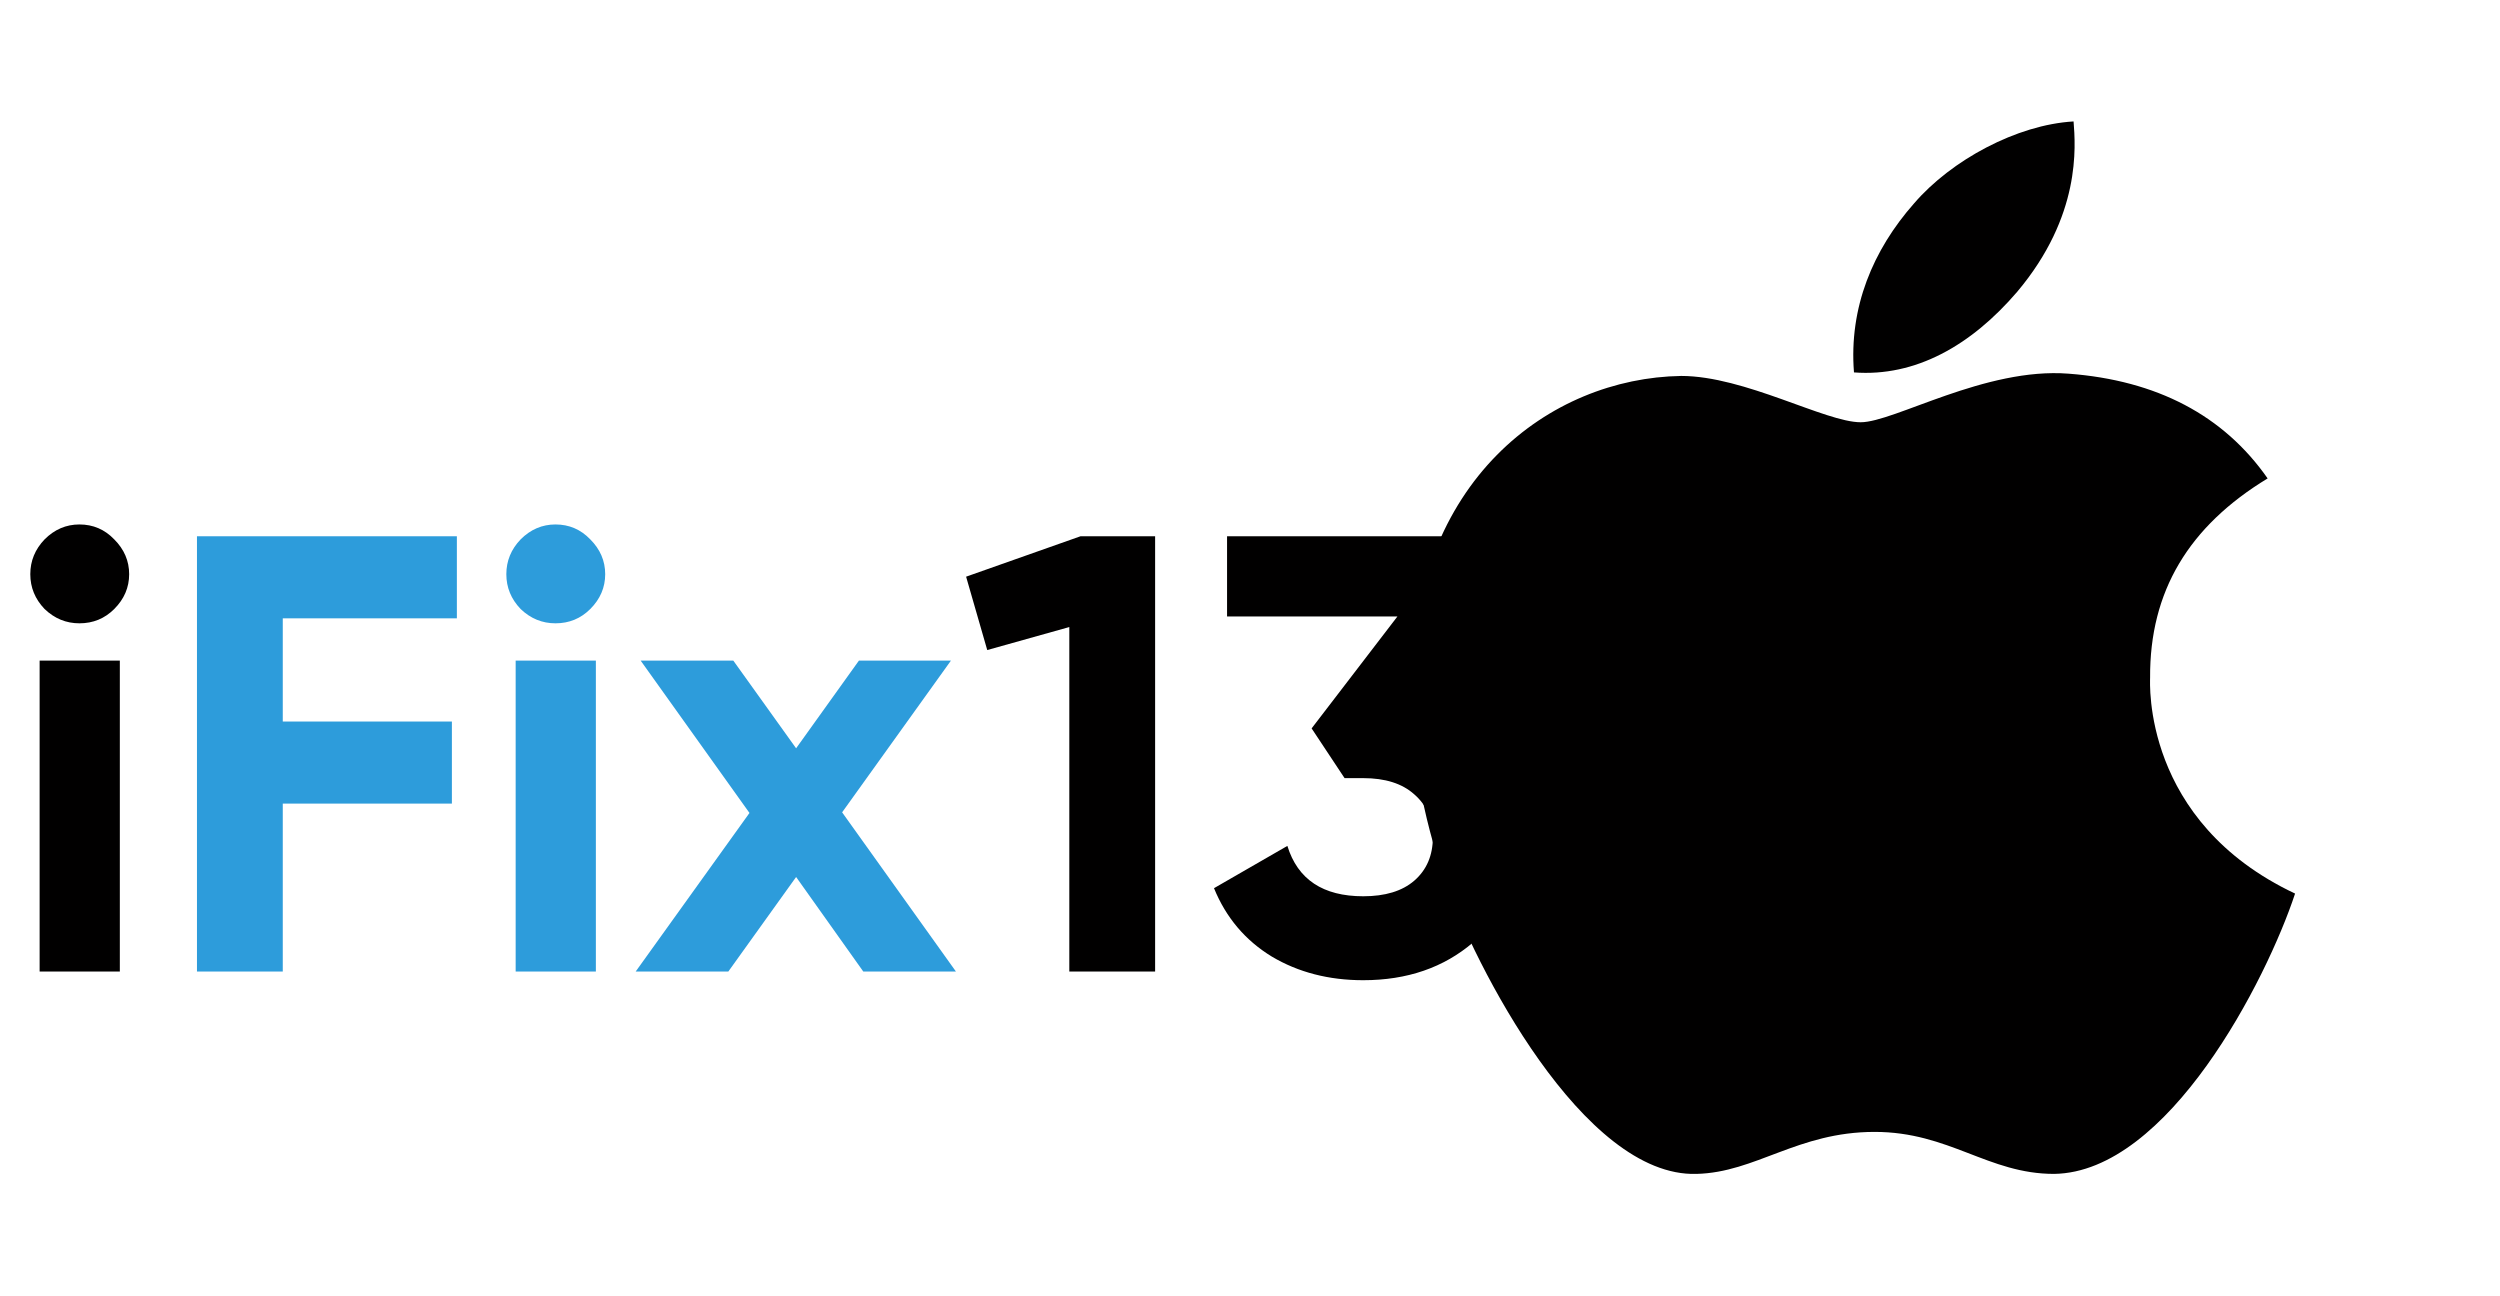
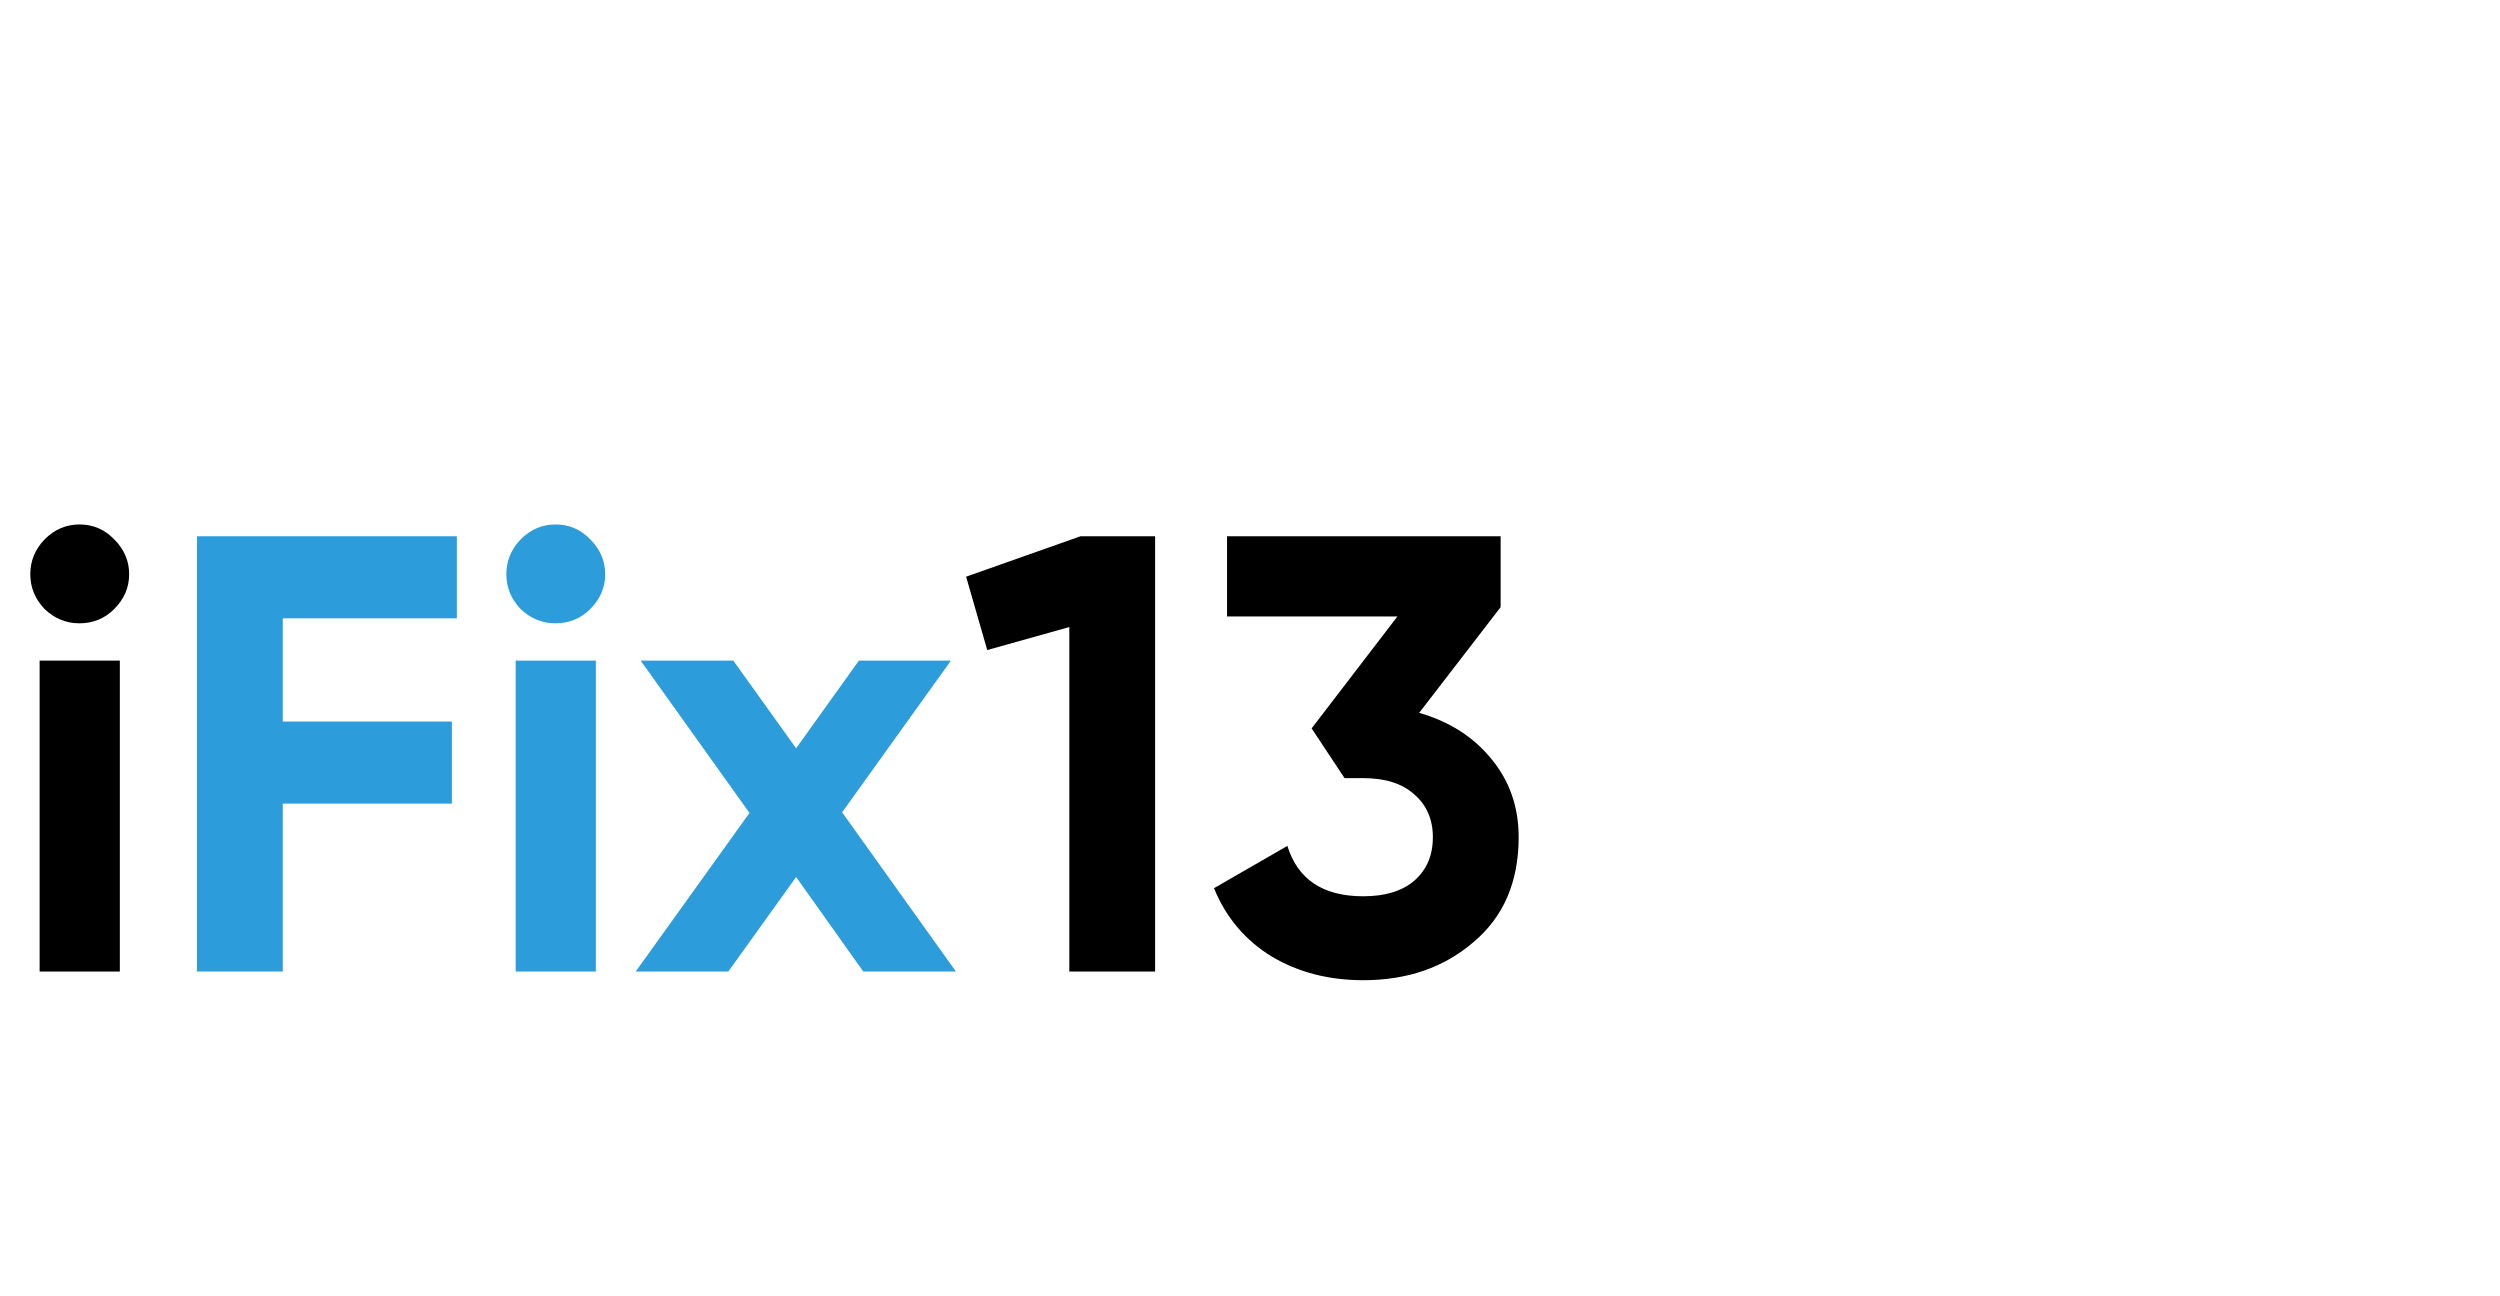
<svg xmlns="http://www.w3.org/2000/svg" width="193" height="100" viewBox="0 0 193 100" fill="none">
  <path d="M6.131 48.12C5.107 48.12 4.211 47.752 3.443 47.016C2.707 46.248 2.339 45.352 2.339 44.328C2.339 43.304 2.707 42.408 3.443 41.64C4.211 40.872 5.107 40.488 6.131 40.488C7.187 40.488 8.083 40.872 8.819 41.64C9.587 42.408 9.971 43.304 9.971 44.328C9.971 45.352 9.587 46.248 8.819 47.016C8.083 47.752 7.187 48.12 6.131 48.12ZM9.251 75H3.059V51H9.251V75ZM74.583 44.52L83.415 41.4H89.175V75H82.551V48.408L76.215 50.184L74.583 44.52ZM115.849 46.872L109.561 55.032C111.897 55.704 113.753 56.888 115.129 58.584C116.537 60.28 117.241 62.296 117.241 64.632C117.241 68.088 116.073 70.792 113.737 72.744C111.465 74.696 108.633 75.672 105.241 75.672C102.585 75.672 100.233 75.064 98.185 73.848C96.137 72.6 94.649 70.84 93.721 68.568L99.385 65.304C100.185 67.896 102.137 69.192 105.241 69.192C106.937 69.192 108.249 68.792 109.177 67.992C110.137 67.16 110.617 66.04 110.617 64.632C110.617 63.256 110.137 62.152 109.177 61.32C108.249 60.488 106.937 60.072 105.241 60.072H103.801L101.257 56.232L107.881 47.592H94.729V41.4H115.849V46.872Z" fill="#010000" />
  <path d="M35.27 41.4V47.736H21.83V55.704H34.886V62.04H21.83V75H15.206V41.4H35.27ZM42.881 48.12C41.857 48.12 40.961 47.752 40.193 47.016C39.457 46.248 39.089 45.352 39.089 44.328C39.089 43.304 39.457 42.408 40.193 41.64C40.961 40.872 41.857 40.488 42.881 40.488C43.937 40.488 44.833 40.872 45.569 41.64C46.337 42.408 46.721 43.304 46.721 44.328C46.721 45.352 46.337 46.248 45.569 47.016C44.833 47.752 43.937 48.12 42.881 48.12ZM46.001 75H39.809V51H46.001V75ZM65.012 62.712L73.796 75H66.644L61.46 67.704L56.228 75H49.076L57.86 62.76L49.46 51H56.612L61.46 57.768L66.308 51H73.412L65.012 62.712Z" fill="#2D9CDB" />
-   <path d="M165.988 52.315C165.949 45.654 168.967 40.635 175.061 36.934C171.652 32.051 166.496 29.365 159.699 28.848C153.264 28.34 146.223 32.598 143.645 32.598C140.92 32.598 134.689 29.023 129.787 29.023C119.67 29.18 108.918 37.09 108.918 53.184C108.918 57.939 109.787 62.852 111.525 67.91C113.85 74.57 122.229 90.889 130.969 90.625C135.539 90.518 138.771 87.383 144.719 87.383C150.49 87.383 153.479 90.625 158.576 90.625C167.395 90.498 174.973 75.664 177.18 68.984C165.354 63.408 165.988 52.656 165.988 52.315ZM155.725 22.529C160.676 16.65 160.227 11.299 160.08 9.375C155.705 9.629 150.646 12.354 147.766 15.703C144.592 19.297 142.727 23.74 143.127 28.75C147.854 29.111 152.17 26.68 155.725 22.529Z" fill="#010000" />
</svg>
